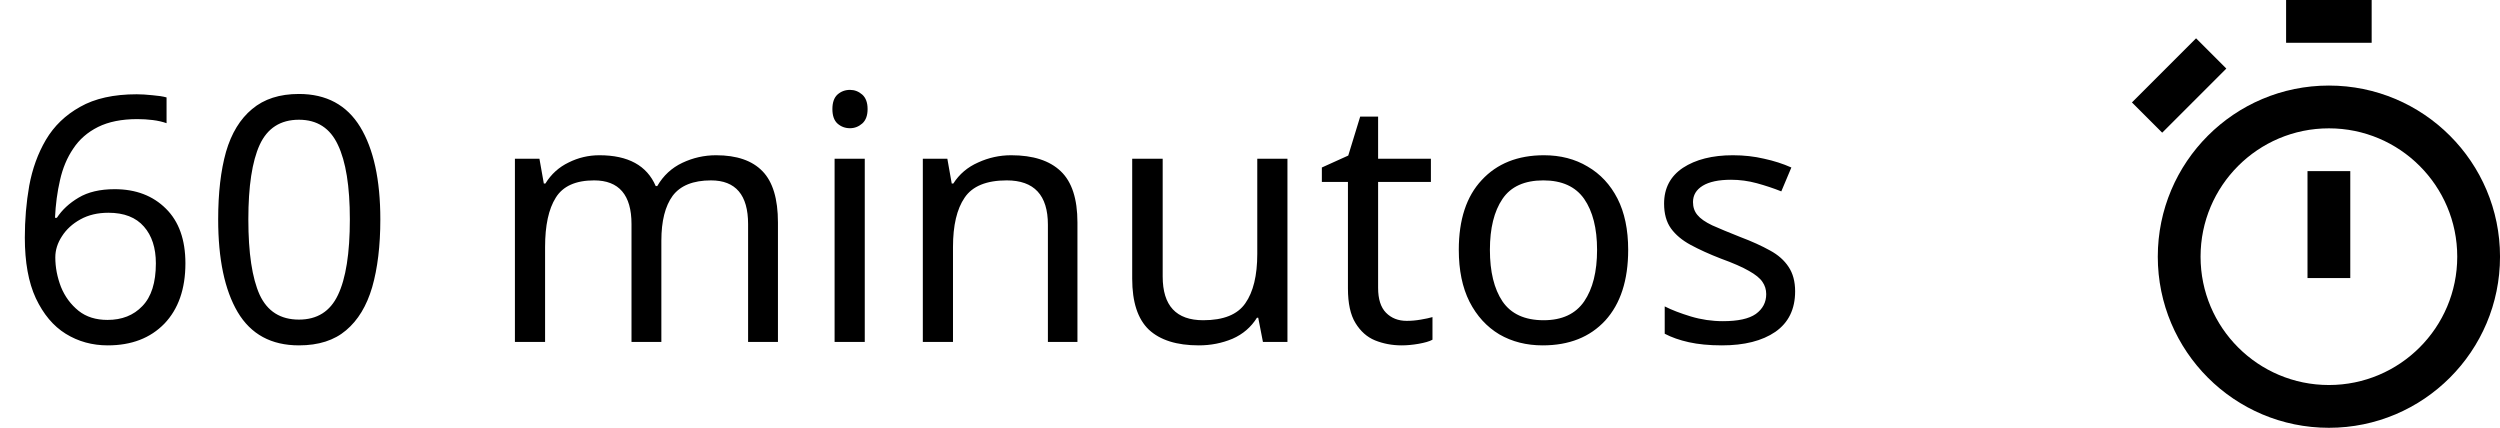
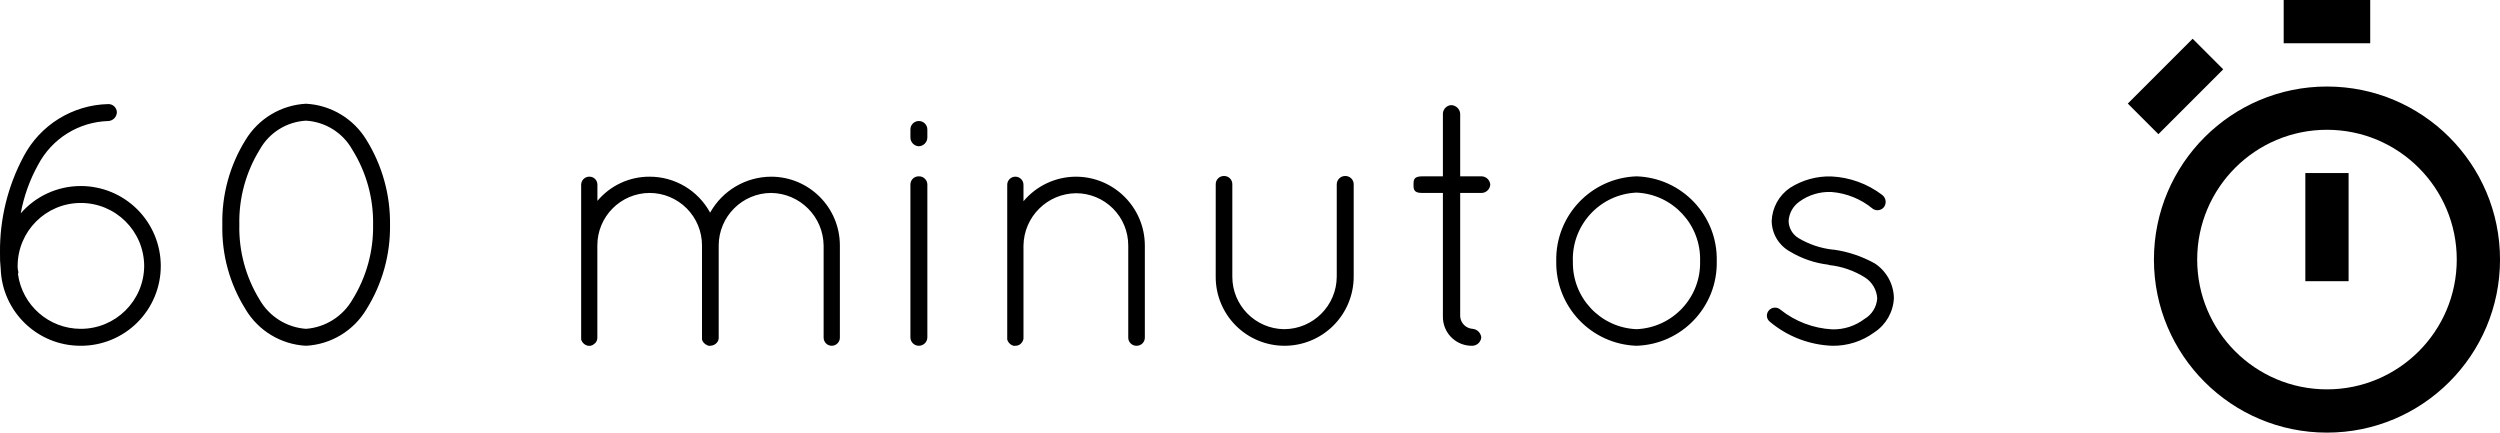
- <svg xmlns="http://www.w3.org/2000/svg" width="124.3" height="21.269" viewBox="0 0 124.3 21.269">
-   <g id="Grupo_1865" data-name="Grupo 1865" transform="translate(-66 -267)">
-     <text id="_60_minutos" data-name="60 minutos" transform="translate(114 284)" font-size="17" font-family="Quicksand-Regular, Quicksand">
-       <tspan x="-47.702" y="0">60 minutos</tspan>
-     </text>
+ <svg xmlns="http://www.w3.org/2000/svg" width="122.914" height="21.269" viewBox="0 0 122.914 21.269">
+   <g id="Grupo_1865" data-name="Grupo 1865" transform="translate(-67.386 -267)">
+     <path id="Trazado_457" data-name="Trazado 457" d="M-46.614-4.573a5.89,5.89,0,0,0,.034.782A3.924,3.924,0,0,0-42.653,0a3.922,3.922,0,0,0,3.944-3.927,3.932,3.932,0,0,0-3.944-3.927,3.909,3.909,0,0,0-2.941,1.343,7.774,7.774,0,0,1,.85-2.38,4.031,4.031,0,0,1,3.468-2.159.445.445,0,0,0,.408-.442.414.414,0,0,0-.425-.391A4.828,4.828,0,0,0-45.458-9.3,9.817,9.817,0,0,0-46.614-4.573Zm.867.646a3.105,3.105,0,0,1,3.094-3.094,3.113,3.113,0,0,1,3.128,3.094A3.113,3.113,0,0,1-42.653-.833,3.115,3.115,0,0,1-45.73-3.519a.252.252,0,0,0,.017-.119.861.861,0,0,1-.034-.221Zm11.2,2.125A3.683,3.683,0,0,0-31.569,0a3.683,3.683,0,0,0,2.975-1.8A7.63,7.63,0,0,0-27.438-5.95a7.732,7.732,0,0,0-1.156-4.165A3.706,3.706,0,0,0-31.569-11.9a3.706,3.706,0,0,0-2.975,1.785A7.581,7.581,0,0,0-35.683-5.95,7.481,7.481,0,0,0-34.544-1.8Zm.7-7.837a2.78,2.78,0,0,1,2.278-1.428h0a2.8,2.8,0,0,1,2.278,1.428,6.751,6.751,0,0,1,1.02,3.689,6.751,6.751,0,0,1-1.02,3.689A2.885,2.885,0,0,1-31.569-.833a2.86,2.86,0,0,1-2.278-1.428,6.748,6.748,0,0,1-1-3.689A6.748,6.748,0,0,1-33.847-9.639ZM-6.12-.391A.4.4,0,0,0-5.729,0a.4.4,0,0,0,.408-.391V-4.93A3.381,3.381,0,0,0-8.7-8.313,3.447,3.447,0,0,0-11.7-6.545a3.379,3.379,0,0,0-2.975-1.768,3.326,3.326,0,0,0-2.567,1.19v-.8a.389.389,0,0,0-.408-.391.4.4,0,0,0-.391.391V-.306A.443.443,0,0,0-17.7,0h.1c.034,0,.051,0,.068-.017a.194.194,0,0,0,.1-.051.364.364,0,0,0,.187-.323V-4.93a2.579,2.579,0,0,1,2.567-2.584A2.579,2.579,0,0,1-12.1-4.93V-.306a.062.062,0,0,1,.017.051.053.053,0,0,1,.017.034c.017.017.017.017.017.034.017,0,.017.017.034.034l.051.051c.017.017.034.034.051.034.034.017.068.051.1.051A.059.059,0,0,0-11.781,0h.085a.453.453,0,0,0,.2-.051.432.432,0,0,0,.2-.221V-.306a.059.059,0,0,0,.017-.034V-4.93A2.59,2.59,0,0,1-8.7-7.514,2.616,2.616,0,0,1-6.12-4.93Zm4.267-.017A.414.414,0,0,0-1.445,0,.417.417,0,0,0-1.02-.408V-7.922a.407.407,0,0,0-.425-.408.4.4,0,0,0-.408.408Zm0-9.843a.433.433,0,0,0,.408.442.436.436,0,0,0,.425-.442v-.391a.417.417,0,0,0-.425-.408.414.414,0,0,0-.408.408ZM8.857-.408A.4.4,0,0,0,9.265,0a.4.4,0,0,0,.408-.408V-4.93A3.392,3.392,0,0,0,6.29-8.313,3.376,3.376,0,0,0,3.706-7.106v-.8a.4.4,0,0,0-.391-.408.4.4,0,0,0-.408.408v7.6a.059.059,0,0,1,.017.034.062.062,0,0,0,.017.051A.446.446,0,0,0,3.213,0h.1a.364.364,0,0,0,.306-.153A.377.377,0,0,0,3.706-.34V-4.93A2.613,2.613,0,0,1,6.29-7.5,2.565,2.565,0,0,1,8.857-4.93Zm4.3-2.992A3.381,3.381,0,0,0,16.524,0a3.4,3.4,0,0,0,3.417-3.4V-7.939a.407.407,0,0,0-.425-.408.413.413,0,0,0-.408.408V-3.4A2.594,2.594,0,0,1,16.524-.816,2.576,2.576,0,0,1,13.974-3.4V-7.939a.4.4,0,0,0-.408-.408.4.4,0,0,0-.408.408Zm13.09-4.93H25.177v-3.094a.458.458,0,0,0-.442-.408.439.439,0,0,0-.408.408V-8.33H23.29c-.408,0-.408.2-.408.408s0,.408.408.408h1.037v6.069A1.417,1.417,0,0,0,25.789,0a.455.455,0,0,0,.425-.408.471.471,0,0,0-.425-.425.651.651,0,0,1-.612-.612V-7.514h1.071a.439.439,0,0,0,.408-.408A.439.439,0,0,0,26.248-8.33ZM29.9-4.165A4.086,4.086,0,0,0,33.847,0a4.074,4.074,0,0,0,3.944-4.165A4.074,4.074,0,0,0,33.847-8.33,4.086,4.086,0,0,0,29.9-4.165Zm.816,0a3.276,3.276,0,0,1,3.128-3.366,3.276,3.276,0,0,1,3.128,3.366A3.26,3.26,0,0,1,33.847-.816,3.26,3.26,0,0,1,30.719-4.165ZM40.392-1.19A5.058,5.058,0,0,0,43.469,0a3.4,3.4,0,0,0,2.074-.663A2.119,2.119,0,0,0,46.5-2.346a2.079,2.079,0,0,0-.935-1.7,5.791,5.791,0,0,0-2.023-.68H43.5A4.192,4.192,0,0,1,41.8-5.3a1.008,1.008,0,0,1-.476-.833,1.251,1.251,0,0,1,.527-.952,2.5,2.5,0,0,1,1.581-.476,3.643,3.643,0,0,1,2.04.833.409.409,0,0,0,.561-.119.433.433,0,0,0-.119-.578,4.473,4.473,0,0,0-2.482-.9,3.584,3.584,0,0,0-2.04.561,2.065,2.065,0,0,0-.9,1.632,1.739,1.739,0,0,0,.9,1.5,4.746,4.746,0,0,0,1.887.646l.034.017a4.14,4.14,0,0,1,1.768.612,1.313,1.313,0,0,1,.6,1.02,1.263,1.263,0,0,1-.629,1.02,2.512,2.512,0,0,1-1.581.51,4.459,4.459,0,0,1-2.55-.969.4.4,0,0,0-.578.051A.382.382,0,0,0,40.392-1.19Z" transform="translate(114 284)" />
    <g id="Layer_2" data-name="Layer 2" transform="translate(172 267)">
      <path id="Trazado_1" data-name="Trazado 1" d="M4,14.508A8.508,8.508,0,1,0,12.508,6,8.508,8.508,0,0,0,4,14.508Zm8.508-6.381a6.381,6.381,0,1,1-6.381,6.381A6.381,6.381,0,0,1,12.508,8.127Z" transform="translate(-2.715 -1.746)" />
      <rect id="Rectángulo_1" data-name="Rectángulo 1" width="4.254" height="2.127" transform="translate(7.665 0)" />
      <rect id="Rectángulo_2" data-name="Rectángulo 2" width="4.509" height="2.127" transform="translate(0 5.093) rotate(-45)" />
      <rect id="Rectángulo_3" data-name="Rectángulo 3" width="2.127" height="5.317" transform="translate(8.729 8.508)" />
    </g>
  </g>
</svg>
